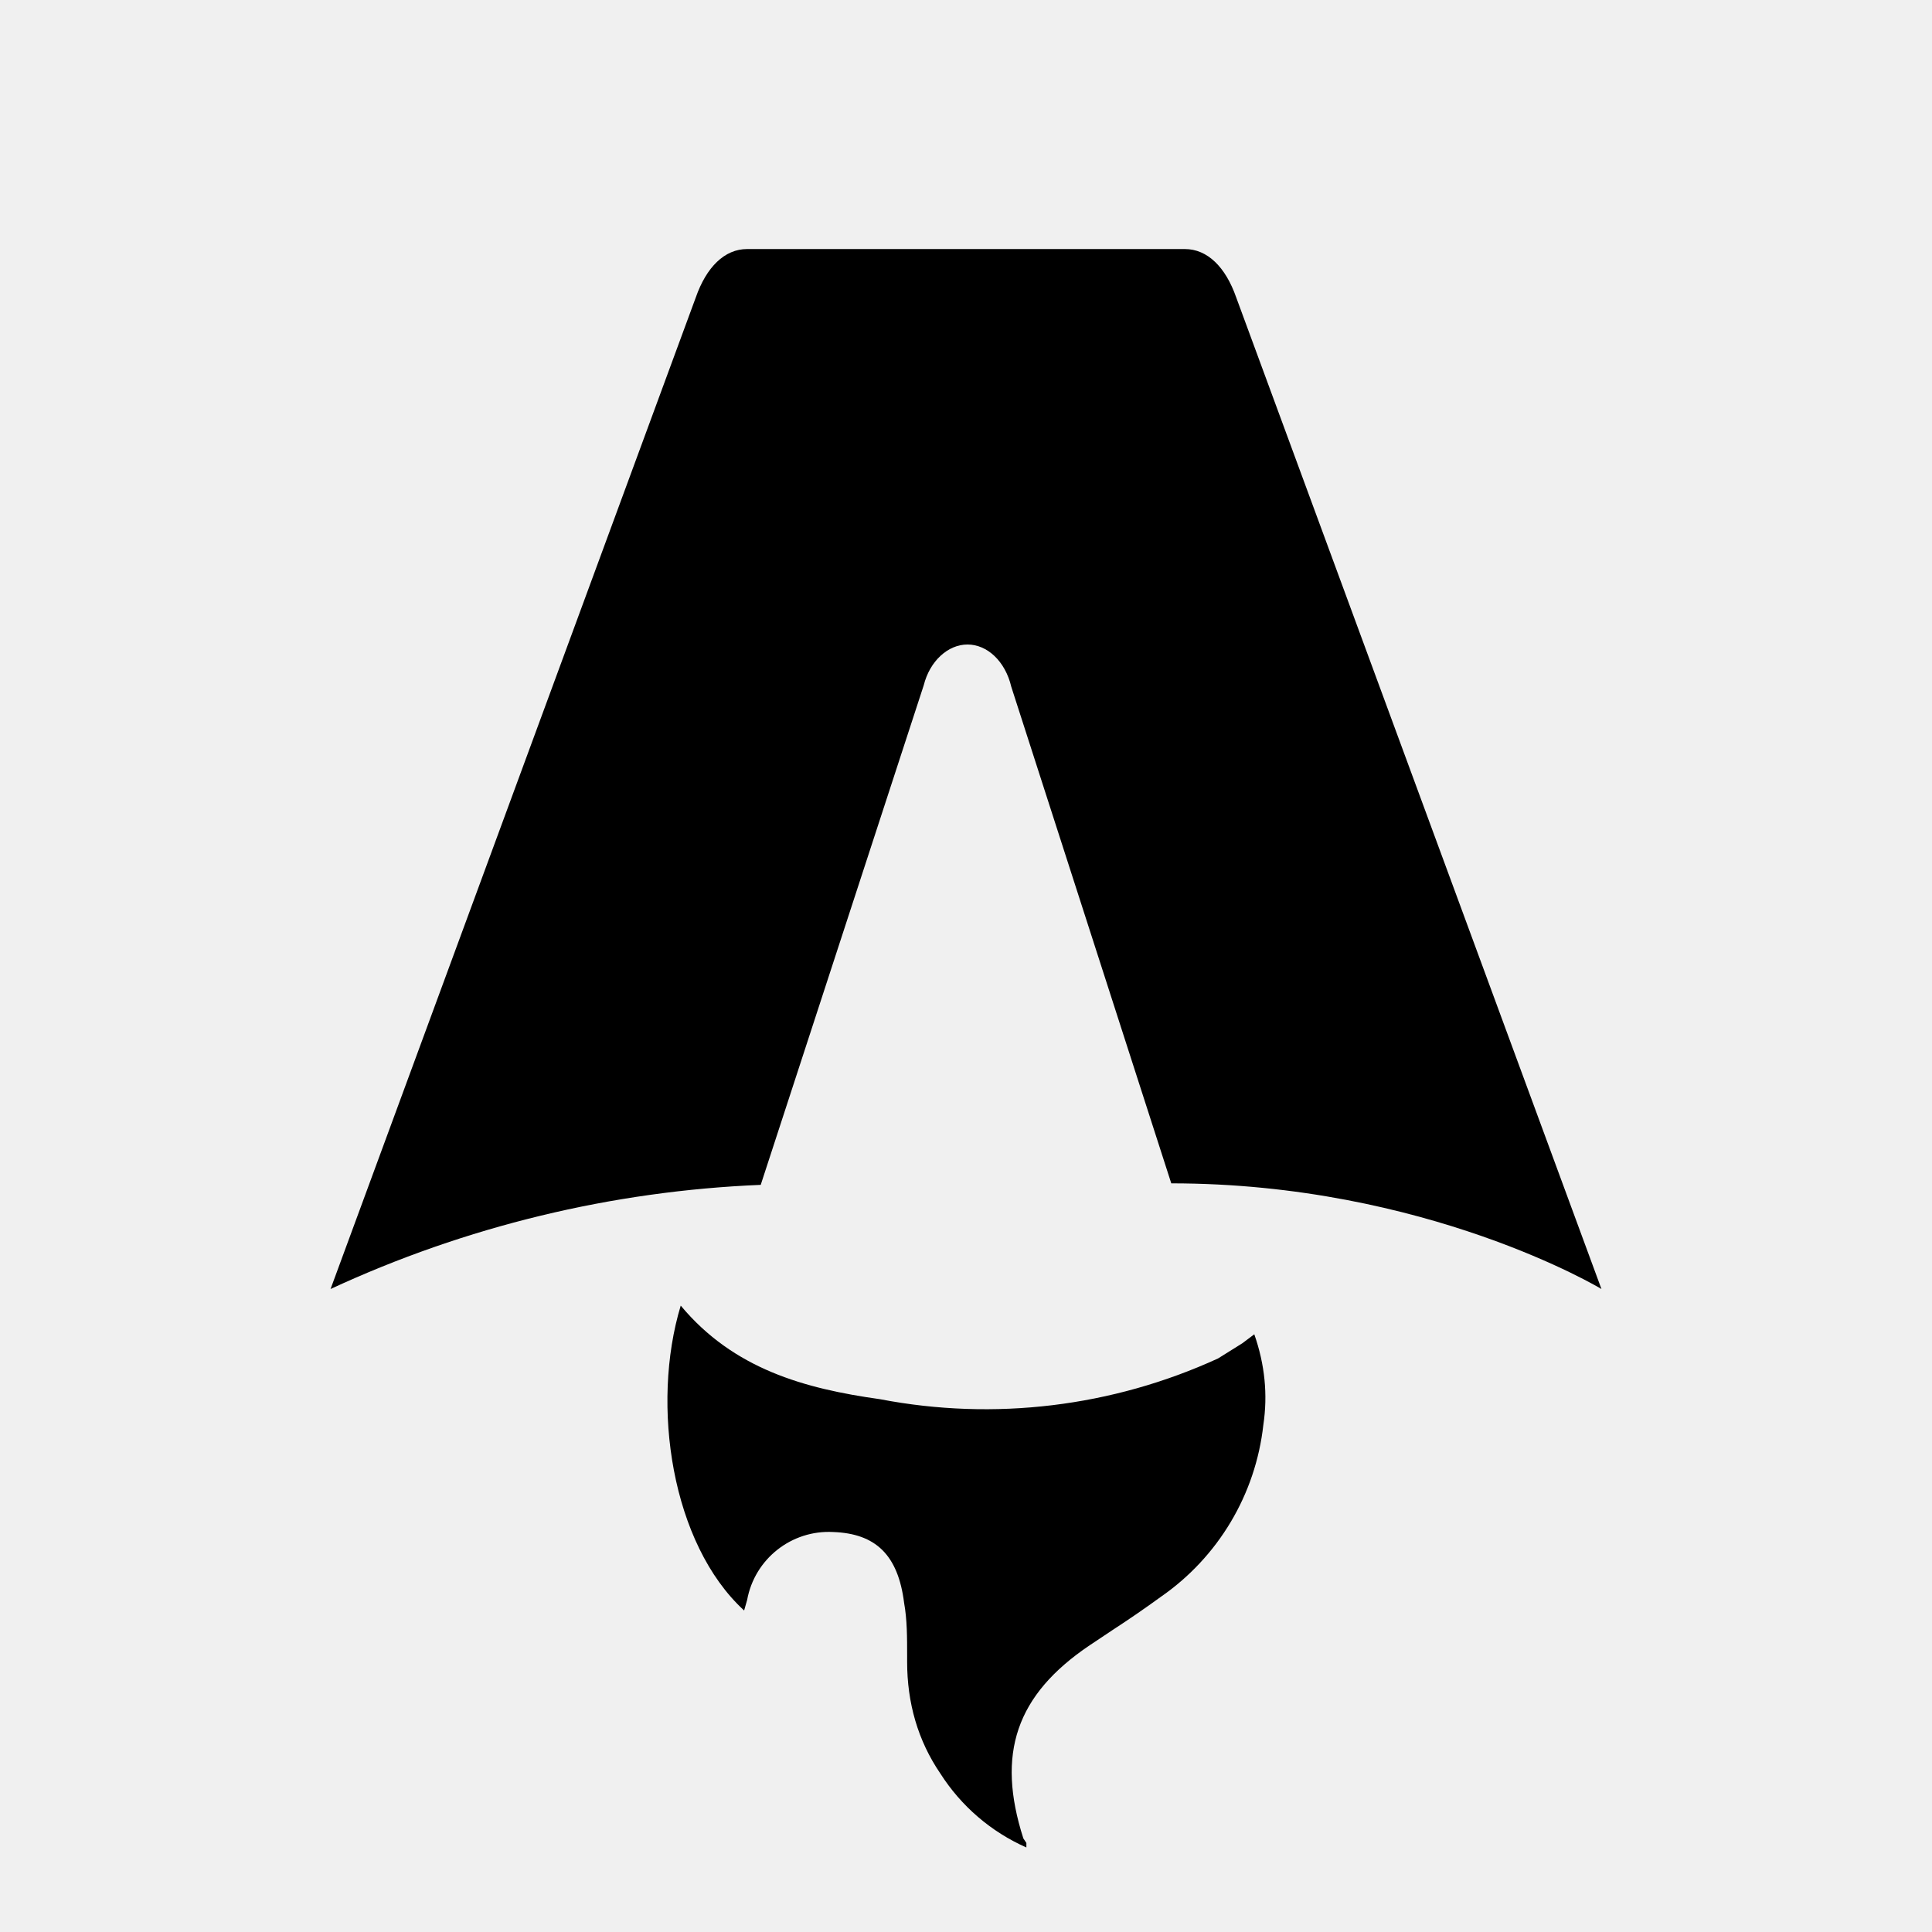
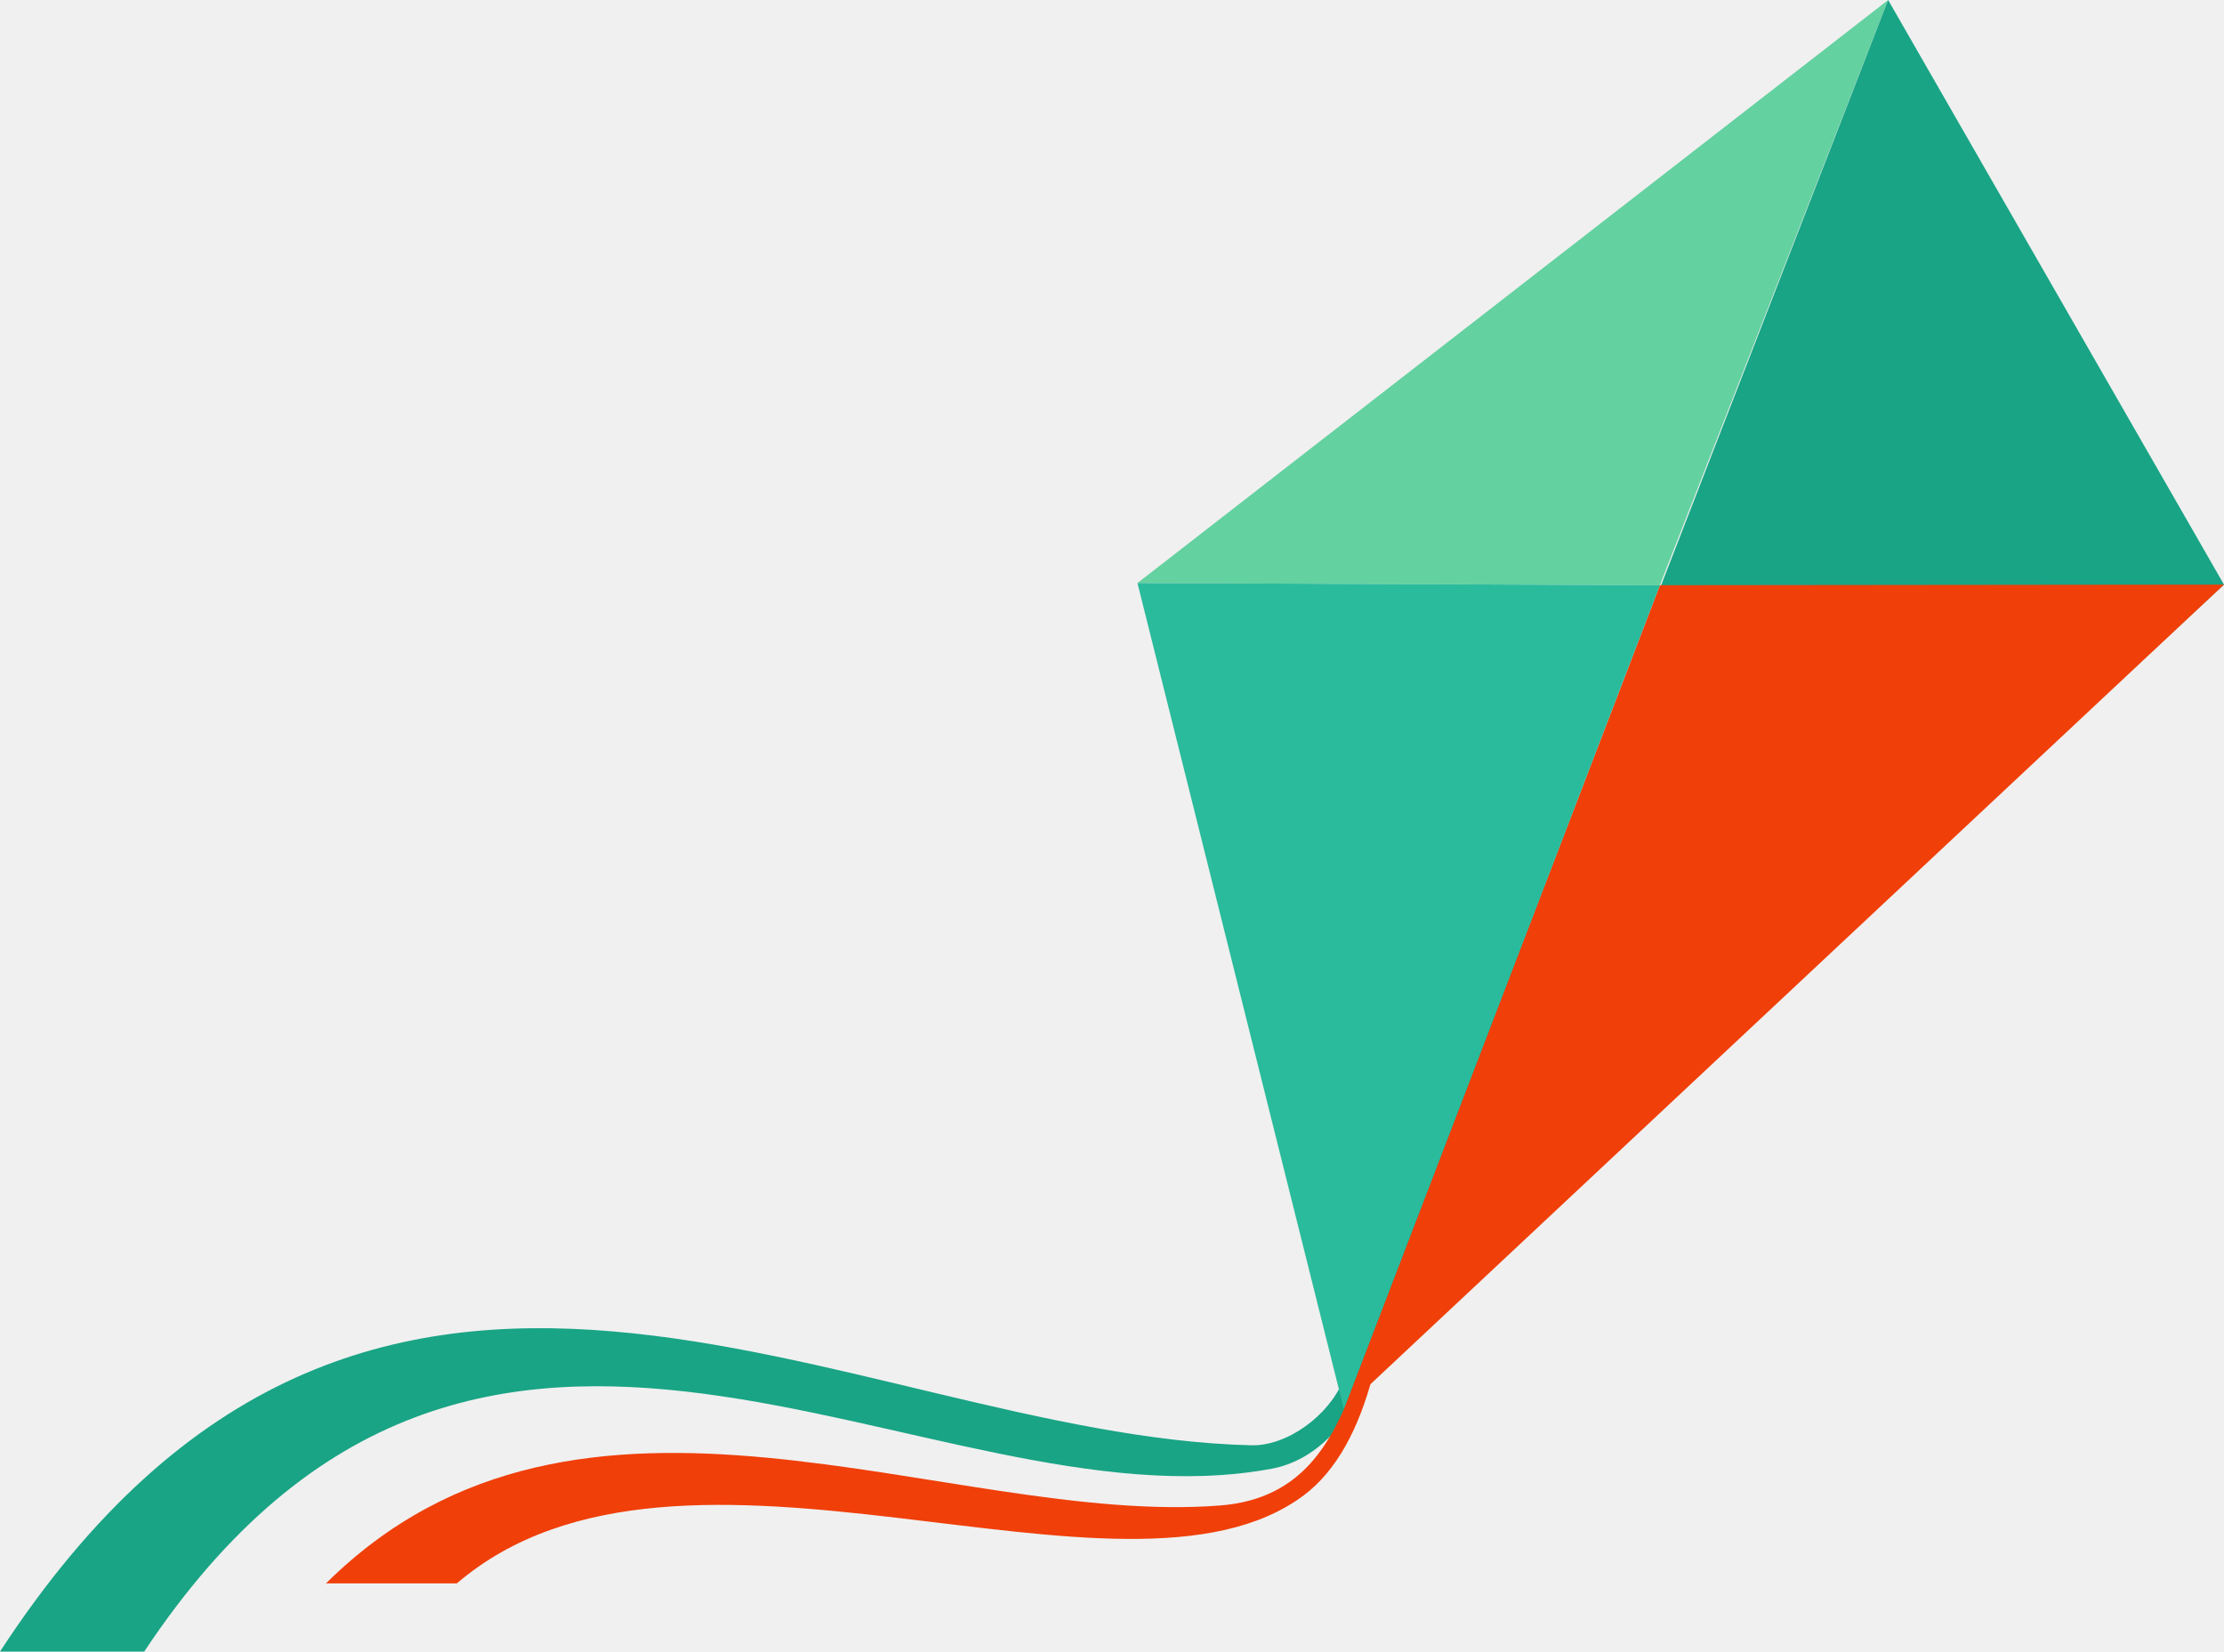
- <svg xmlns="http://www.w3.org/2000/svg" fill="none" viewBox="0 0 128 128">
-   <path d="M50.4 78.5a75.1 75.1 0 0 0-28.5 6.9l24.2-65.7c.7-2 1.9-3.2 3.4-3.2h29c1.5 0 2.7 1.2 3.4 3.2l24.2 65.7s-11.6-7-28.5-7L67 45.5c-.4-1.7-1.6-2.8-2.9-2.8-1.3 0-2.5 1.1-2.9 2.7L50.4 78.5Zm-1.1 28.2Zm-4.2-20.2c-2 6.6-.6 15.8 4.2 20.2a17.5 17.5 0 0 1 .2-.7 5.5 5.5 0 0 1 5.7-4.5c2.8.1 4.3 1.5 4.7 4.7.2 1.1.2 2.3.2 3.5v.4c0 2.7.7 5.2 2.2 7.4a13 13 0 0 0 5.7 4.9v-.3l-.2-.3c-1.8-5.6-.5-9.5 4.4-12.8l1.5-1a73 73 0 0 0 3.2-2.2 16 16 0 0 0 6.8-11.4c.3-2 .1-4-.6-6l-.8.6-1.6 1a37 37 0 0 1-22.4 2.7c-5-.7-9.7-2-13.2-6.2Z" />
-   <style>
-         path { fill: #000; }
-         @media (prefers-color-scheme: dark) {
-             path { fill: #FFF; }
-         }
-     </style>
+ <svg xmlns="http://www.w3.org/2000/svg" width="127.503mm" height="94.685mm" viewBox="0 0 127.503 94.685" version="1.1" id="svg218">
+   <defs id="defs215" />
+   <g id="layer1" transform="translate(-40.78967,-15.82533)">
+     <g id="Layer1000" transform="matrix(0.2645833,0,0,0.2645833,22.13559,2.740967)">
+       <path d="m 70.504,407.318 c 80.412,-123.295 183.277,-46.806 271.151,-44.7 7.873,0.191 16.937,-6.628 19.863,-14.058 -0.504,1.766 6.12,-2.39 5.616,-0.623 -4.578,10.242 -11.635,18.002 -21.114,19.766 -75.126,13.974 -171.156,-70.471 -244.27,39.615 z" style="fill:#19a485;fill-rule:evenodd" id="path64" />
+       <path d="m 141.148,392.536 c 55.222,-54.759 134.693,-12.241 193.778,-16.878 18.227,-1.429 24.275,-14.355 28.895,-25.83 -0.401,1.405 4.606,-3.97 4.205,-2.563 -3.044,11.719 -7.907,20.889 -15.04,26.212 -39.108,29.182 -134.811,-22.606 -183.483,19.059 z" style="fill:#f03f09;fill-rule:evenodd" id="path66" />
+       <path d="M 316.97,175.786 479.626,49.458 430.169,176.254 Z" style="fill:#64d1a0;fill-rule:evenodd" id="path68" />
+       <path d="m 479.632,49.453 72.772,126.673 -190.364,176.467 z" style="fill:#19a485;fill-rule:evenodd" id="path70" />
+       <path d="m 430.174,176.254 122.23,-0.128 -190.714,178.653 z" style="fill:#f03f09;fill-rule:evenodd" id="path72" />
+       <path d="m 316.97,175.786 113.205,0.468 -68.484,178.524 z" style="fill:#2abb9c;fill-rule:evenodd" id="path74" />
+     </g>
+   </g>
</svg>
